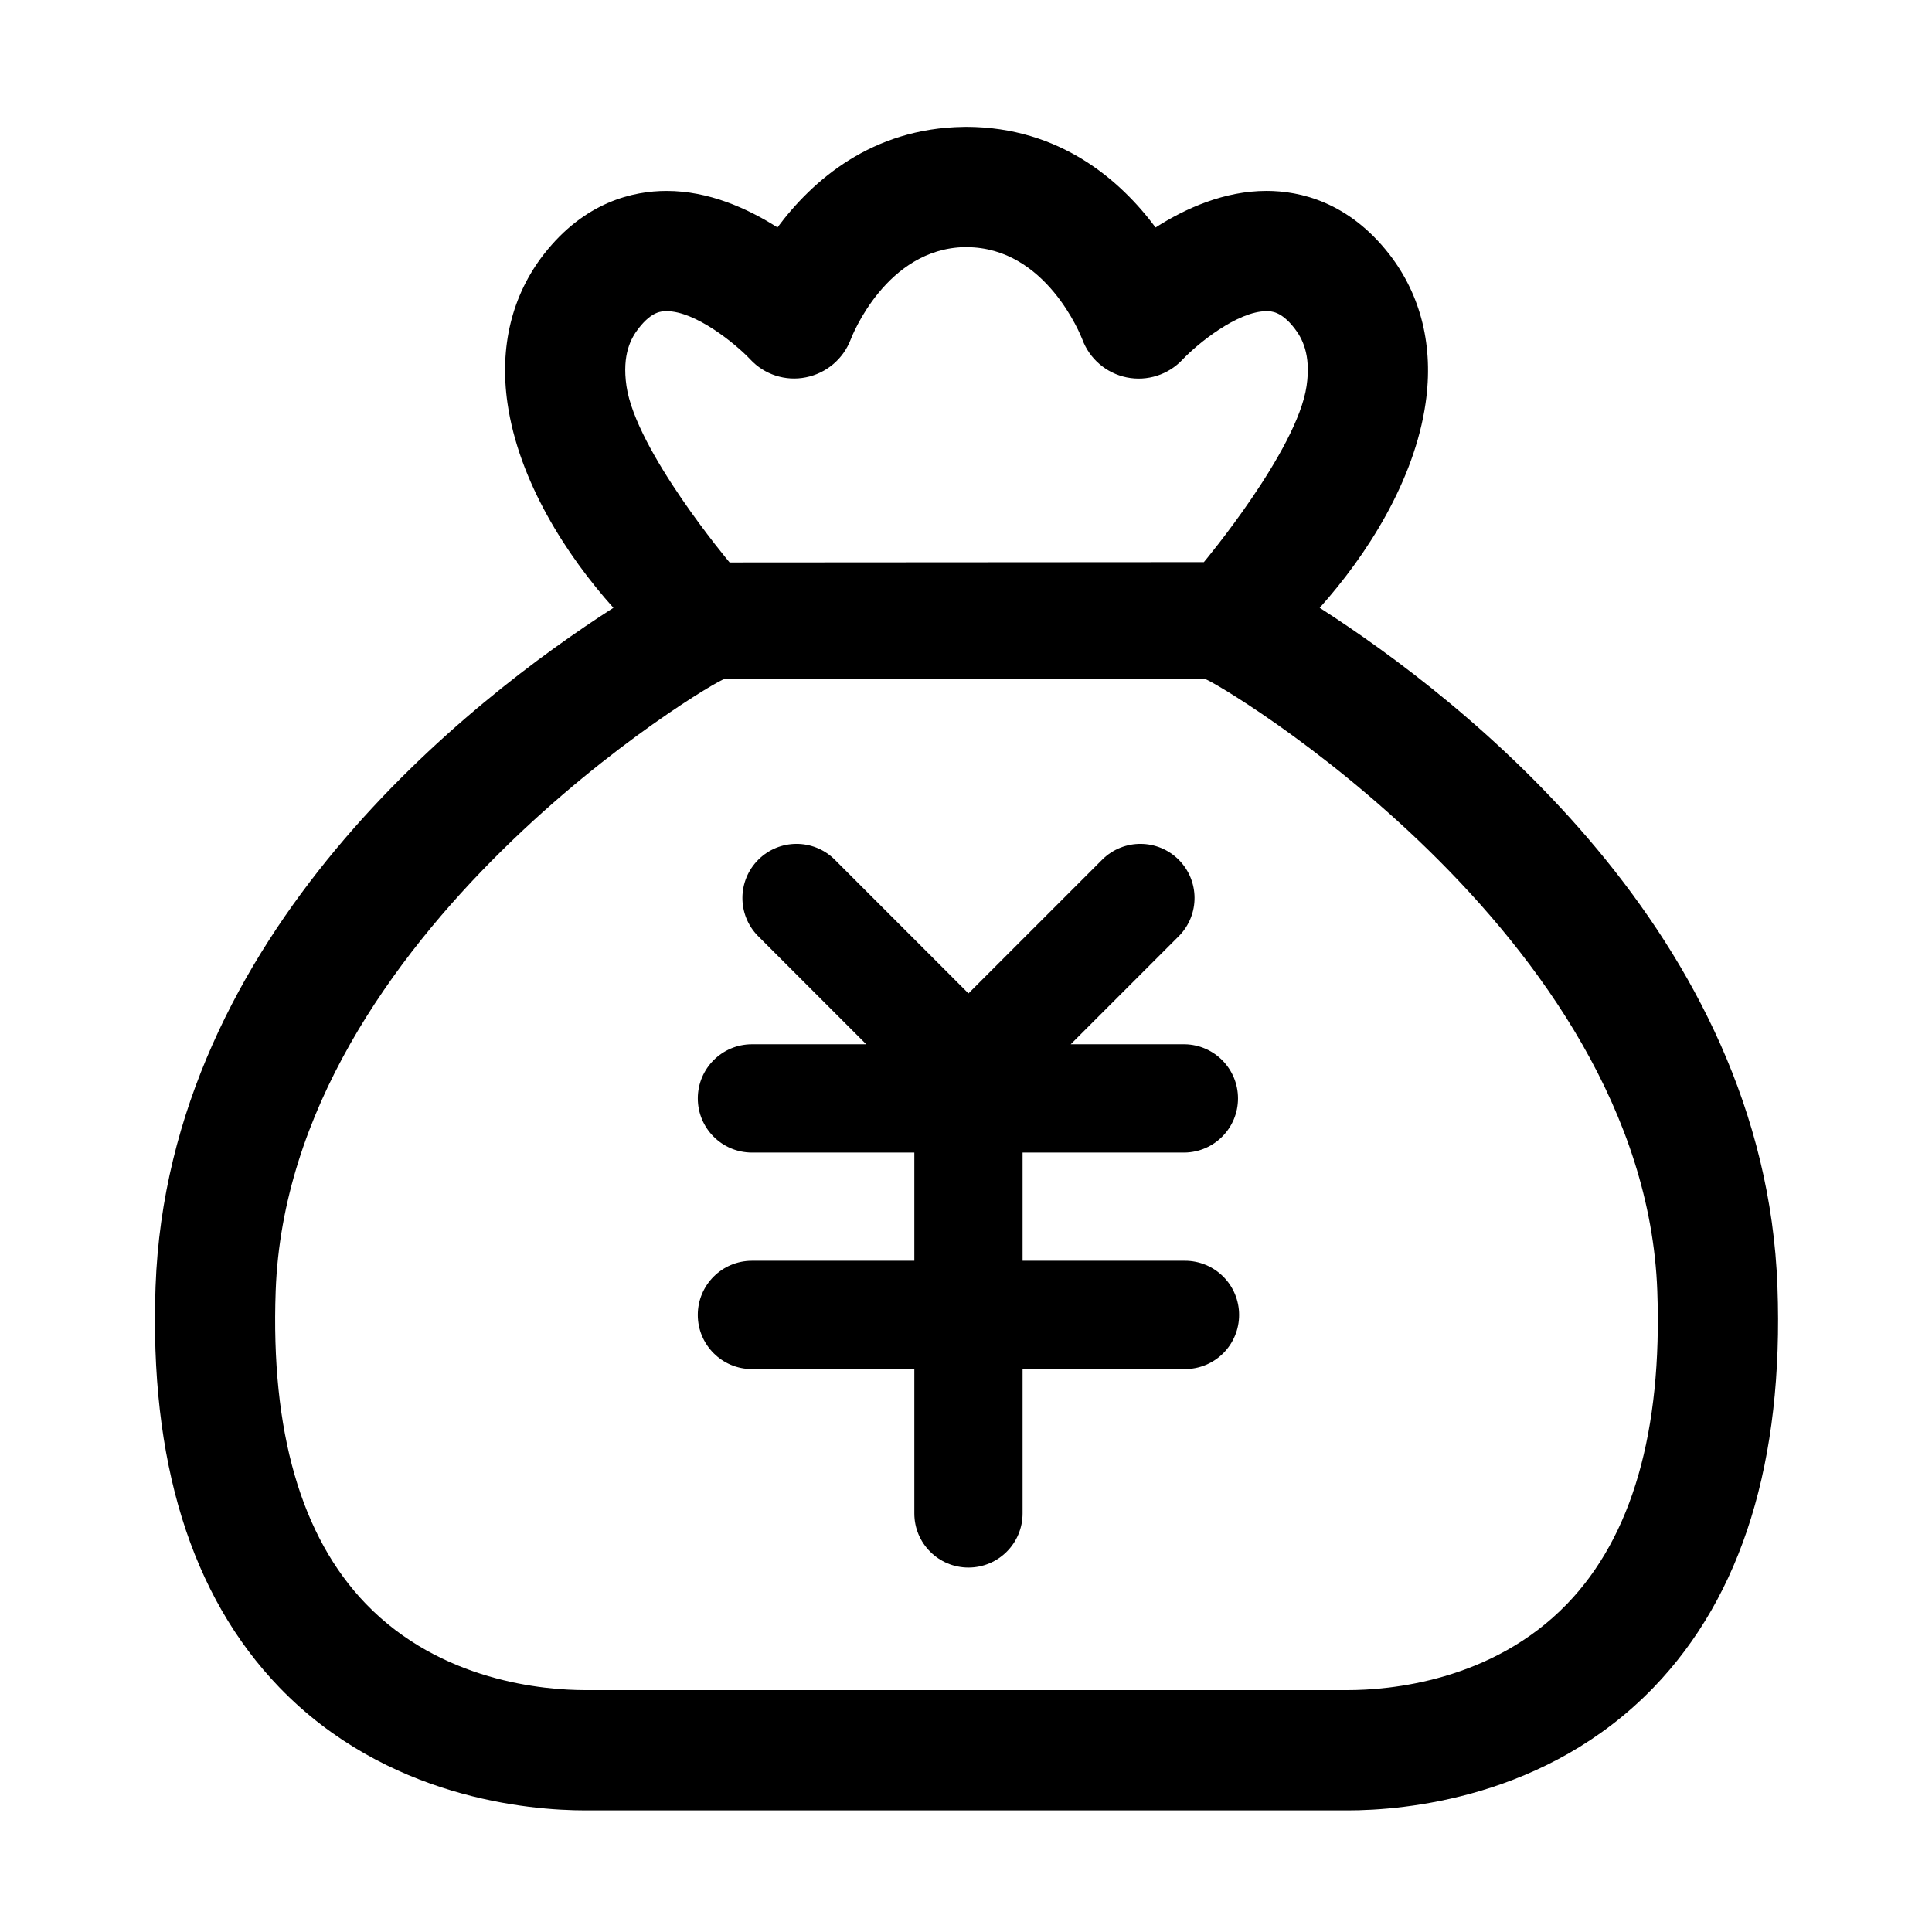
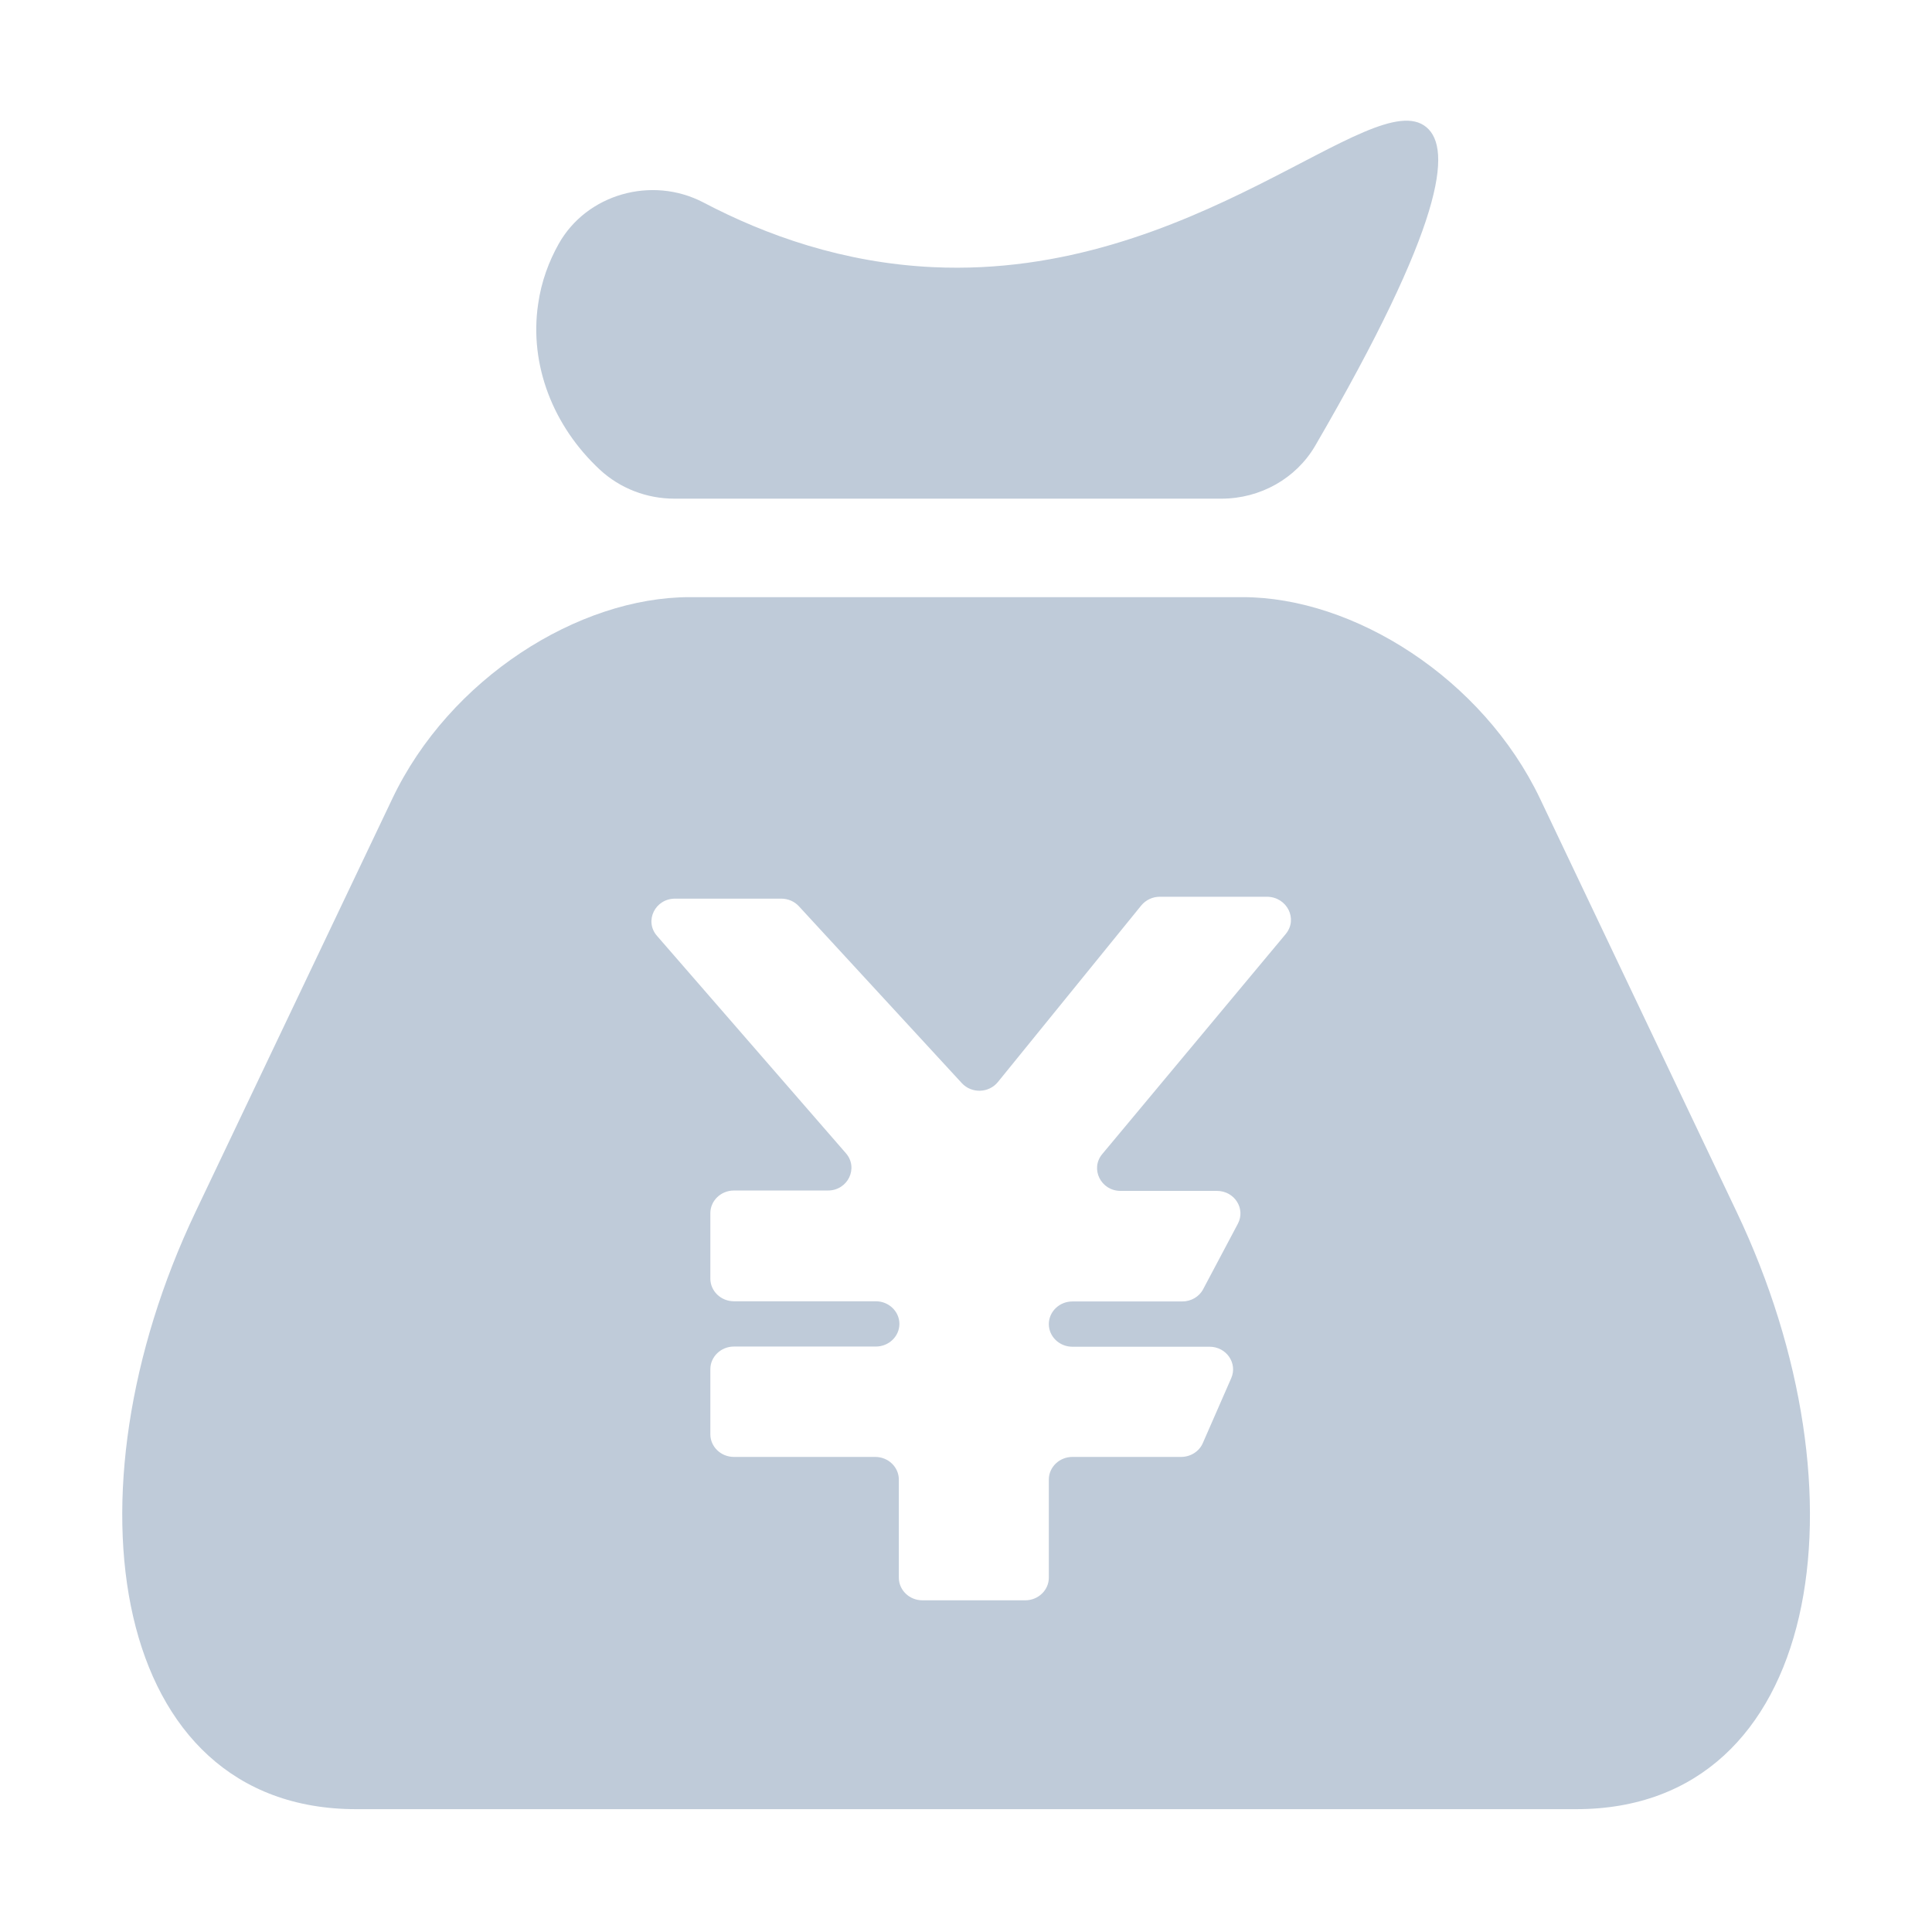
- <svg xmlns="http://www.w3.org/2000/svg" t="1610692947764" class="icon" viewBox="0 0 1024 1024" version="1.1" p-id="6388" width="200" height="200">
+ <svg xmlns="http://www.w3.org/2000/svg" t="1611803313440" class="icon" viewBox="0 0 1024 1024" version="1.1" p-id="19235" width="200" height="200">
  <defs>
    <style type="text/css" />
  </defs>
-   <path d="M628.058 610.883c15.618-0.329 28.109-13.078 28.109-28.699 0-15.623-12.491-28.377-28.109-28.701h-60.561l57.511-57.51c10.94-11.251 10.814-29.201-0.276-40.293-11.099-11.096-29.052-11.218-40.295-0.281l-71.132 71.125-71.11-71.125c-11.25-10.938-29.201-10.815-40.295 0.281-11.095 11.093-11.221 29.042-0.28 40.293l57.513 57.51h-60.586c-15.853 0-28.699 12.848-28.699 28.701 0 15.847 12.846 28.699 28.699 28.699h86.069v57.348h-86.069c-15.853 0-28.708 12.853-28.708 28.706 0 15.852 12.855 28.705 28.708 28.705h86.069v76.507c0 15.841 12.841 28.685 28.684 28.685 15.845 0 28.689-12.844 28.689-28.685v-76.507h86.068a28.712 28.712 0 0 0 20.299-8.405 28.684 28.684 0 0 0 8.393-20.313 28.65 28.65 0 0 0-8.401-20.291 28.65 28.65 0 0 0-20.29-8.402H541.99v-57.348h86.068z m0 0" p-id="6389" />
-   <path d="M942.081 681.9c-6.751-186.794-167.086-311.27-242.62-359.756 25.051-27.951 50.199-67.312 56.136-108.461 4.331-29.878-2.33-57.173-19.262-78.956-21.63-27.731-47.304-33.55-65.037-33.55-22.286 0-42.856 9.179-58.817 19.384-18.579-24.93-50.57-53.158-100.207-53.337-0.555 0-1.091 0-1.65 0.034-48.706 0.678-80.192 28.6-98.552 53.283-15.96-10.172-36.542-19.354-58.76-19.354-17.733 0-43.408 5.823-65.04 33.553-16.962 21.783-23.62 49.075-19.292 79.014 5.942 41.145 31.097 80.452 56.137 108.392C249.57 370.63 89.199 495.106 82.452 681.9c-3.333 92.366 18.761 163.851 65.628 212.471 56.764 58.811 132.366 65.171 162.201 65.171h403.956c29.883 0 105.474-6.346 162.234-65.194 46.883-48.62 68.977-120.081 65.61-212.448zM338.544 173.944c7.004-9.023 12.235-9.023 14.753-9.023 15.352 0 36.542 17.277 44.352 25.552a31.648 31.648 0 0 0 29.465 9.526 32.086 32.086 0 0 0 23.75-20.01c0.745-2 18.892-48.174 60.498-49.023 0.347 0.035 0.683 0.035 1.062 0.035 42.072 0.124 60.465 46.989 61.177 48.762a31.871 31.871 0 0 0 23.575 20.263 31.874 31.874 0 0 0 29.606-9.452c7.911-8.375 29.134-25.641 44.502-25.641 2.525 0 7.756 0 14.76 8.987 3.948 5.077 8.934 13.785 6.47 30.654-4.954 34.23-54.442 93.365-54.442 93.365l-251.367 0.159s-49.676-59.105-54.664-93.494c-2.452-16.873 2.522-25.594 6.503-30.66z m492.06 676.133c-39.805 41.268-94.639 45.718-116.355 45.718H310.29c-21.728 0-76.527-4.45-116.333-45.684-34.389-35.669-50.503-91.496-47.838-165.904 6.879-190.212 233.716-324.196 237.608-324.196h255.195c3.608 0 232.598 134.294 239.478 324.196 2.676 74.408-13.373 130.212-47.796 165.87z m0 0" p-id="6390" />
+   <path d="M318 249c10.6 9.8 24.7 15.3 39.4 15.3h290c20.6 0 39.5-10.7 49.6-27.9 68.3-117.4 72.8-157.6 59-169-28.1-23.4-123 80.7-261.4 74.2-47.6-2.2-88.7-16.9-121.8-34.3-27.4-14.3-61.9-4.4-76.7 22-5.1 9.1-9.2 19.8-10.9 32-4.7 32 7.9 64.6 32.8 87.7zM920.4 642.2L816.3 423.4c-30.4-63.8-98.7-106.9-157.7-106.9h-293c-59 0-127.4 43.1-157.7 106.9L103.7 642.2c-71.5 150.1-45.2 316.7 85.1 316.7h646.6c130.2 0 156.5-166.6 85-316.7zM681.5 495l-97.3 116.7c-6.5 7.8-0.7 19.5 9.7 19.5H645c9.3 0 15.3 9.4 11.1 17.4l-18.4 34.7c-2.1 4-6.4 6.5-11.1 6.5h-58.2c-6.9 0-12.5 5.4-12.5 12s5.6 12 12.5 12h72.7c8.9 0 14.9 8.7 11.5 16.6l-15.1 34.5c-1.9 4.4-6.5 7.3-11.5 7.3h-57.6c-6.9 0-12.5 5.4-12.5 12v52c0 6.6-5.6 12-12.5 12h-54.5c-6.9 0-12.5-5.4-12.5-12v-52c0-6.6-5.6-12-12.5-12H389c-6.9 0-12.5-5.4-12.5-12v-34.5c0-6.6 5.6-12 12.5-12h75.2c6.9 0 12.5-5.4 12.5-12s-5.6-12-12.5-12H389c-6.9 0-12.5-5.4-12.5-12V643c0-6.6 5.6-12 12.5-12h49.8c10.6 0 16.3-11.9 9.6-19.7L348.2 496c-6.8-7.8-1-19.7 9.6-19.7h56.3c3.6 0 7 1.5 9.3 4l86.4 93.8c5.2 5.6 14.3 5.3 19.1-0.6l76-93.6c2.4-2.9 6-4.6 9.8-4.6h57c10.5 0.2 16.3 11.8 9.8 19.7z" fill="#bfcbd9" p-id="19236" />
</svg>
